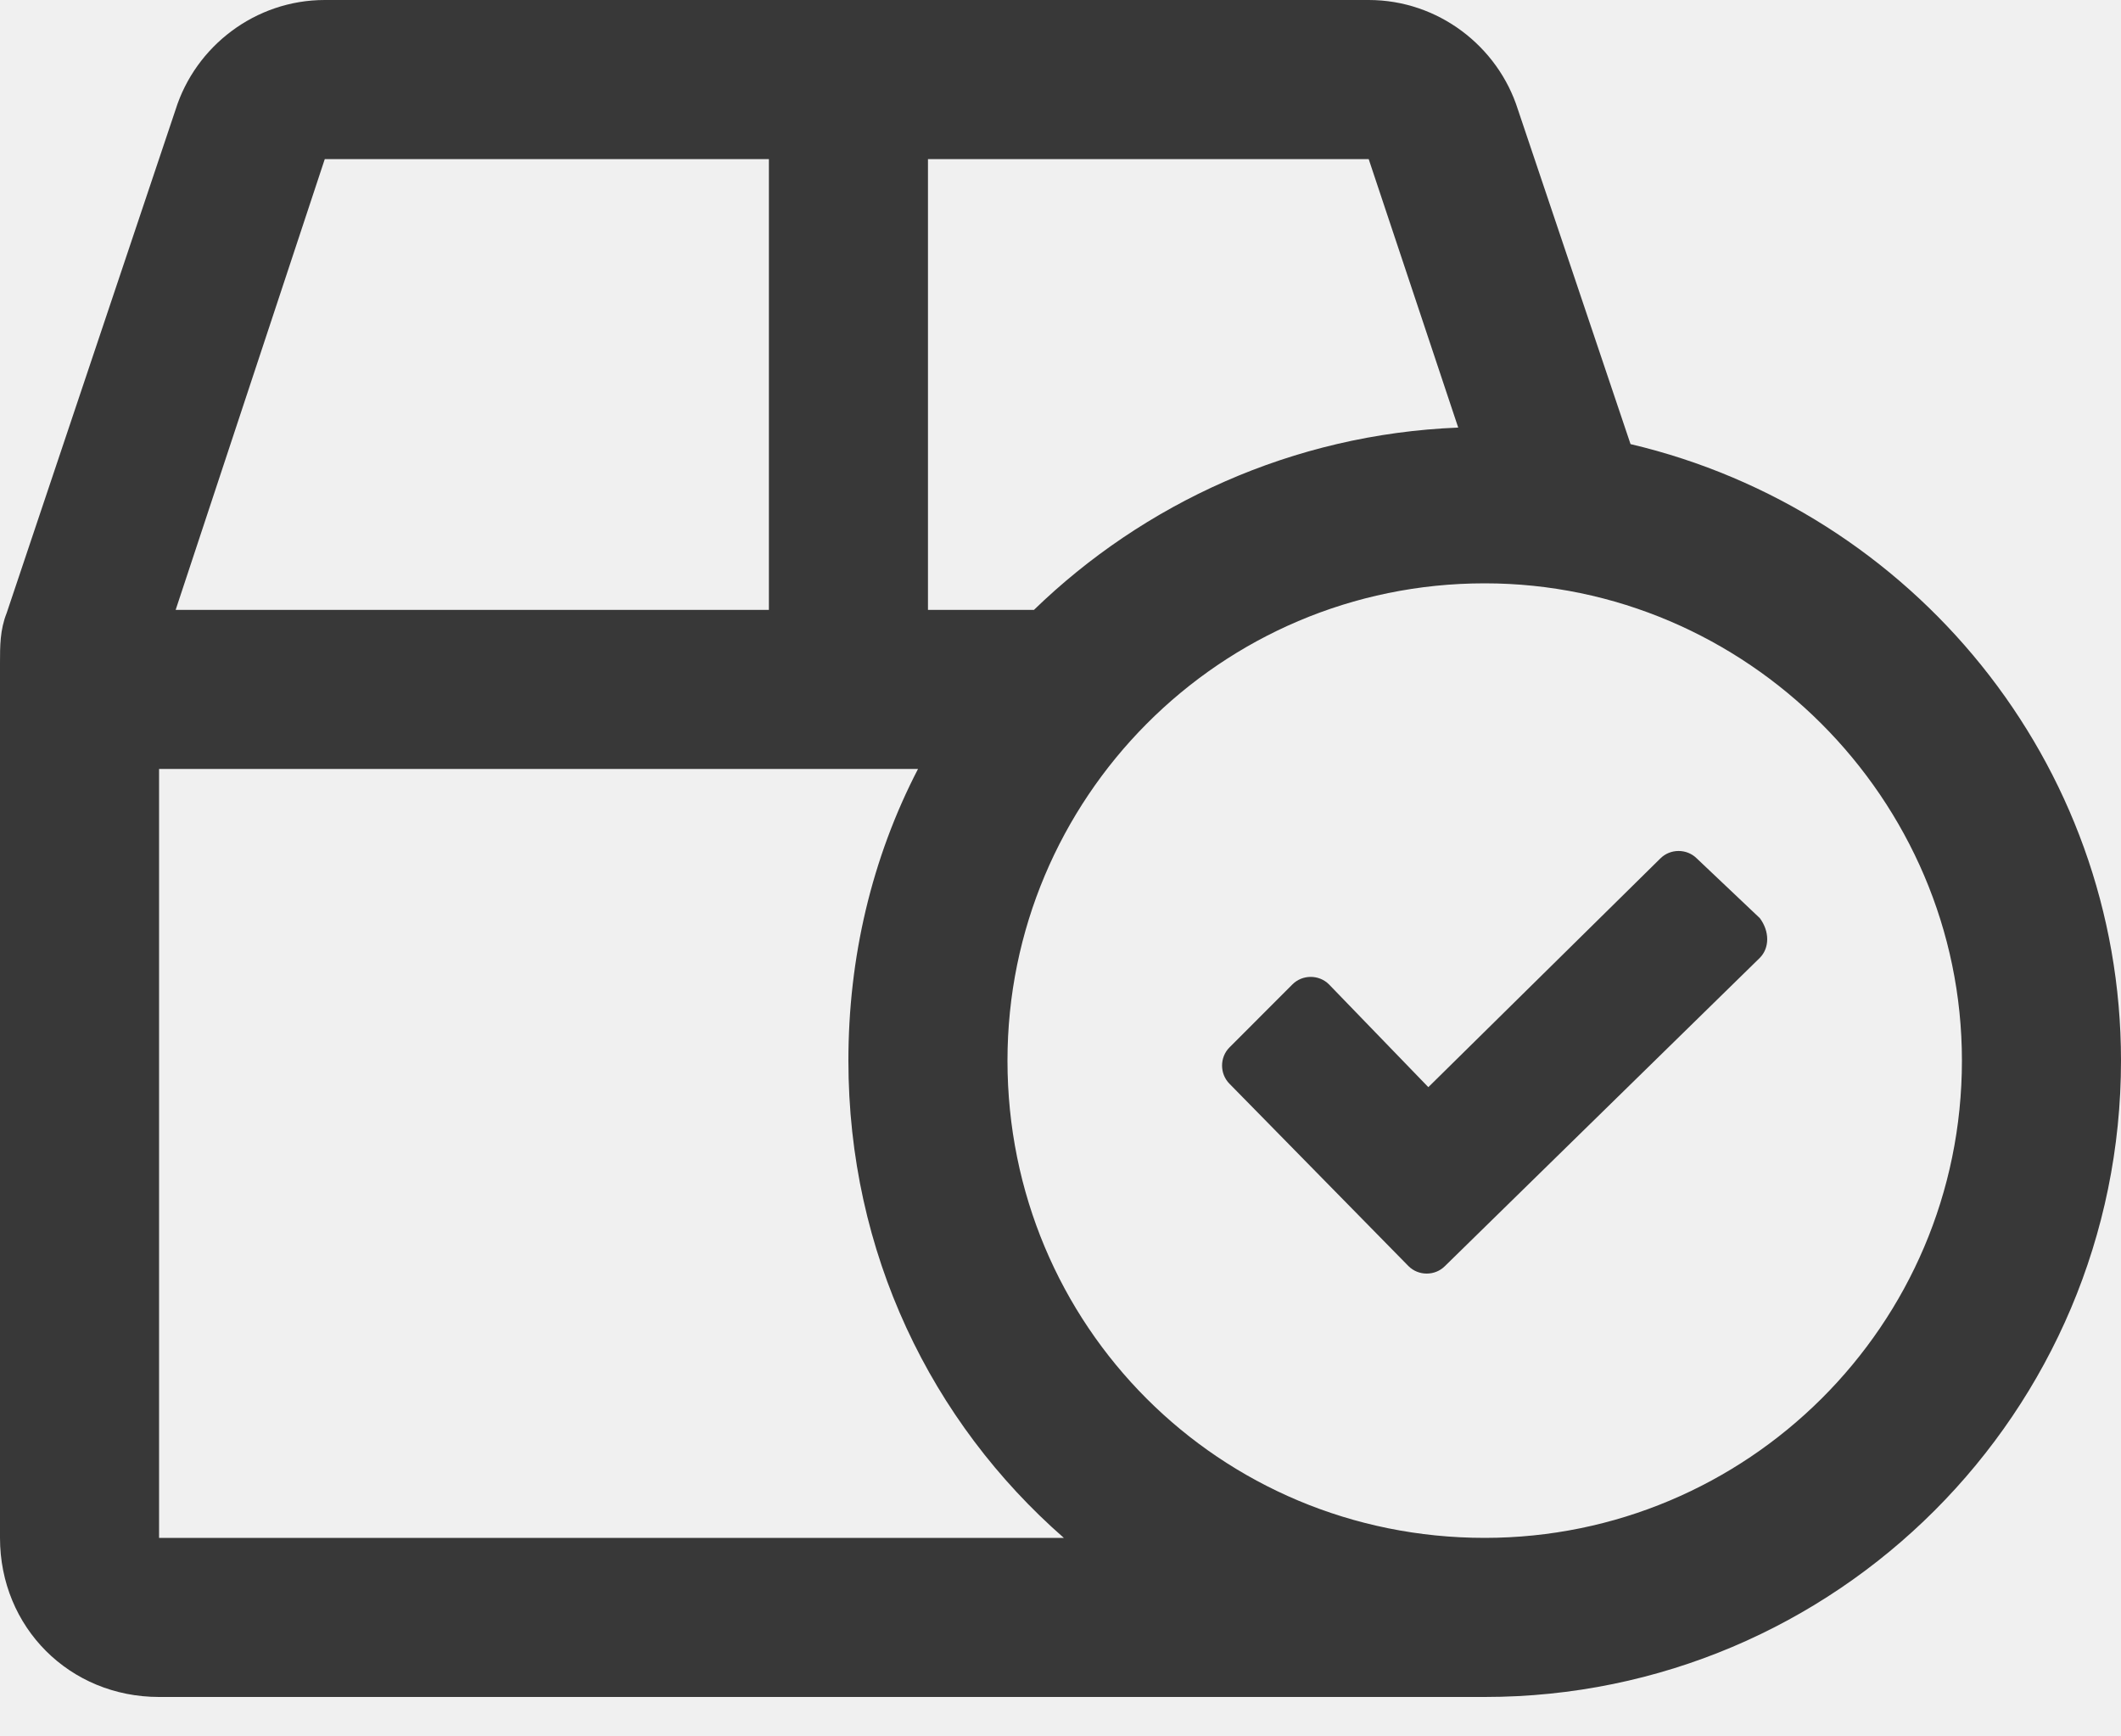
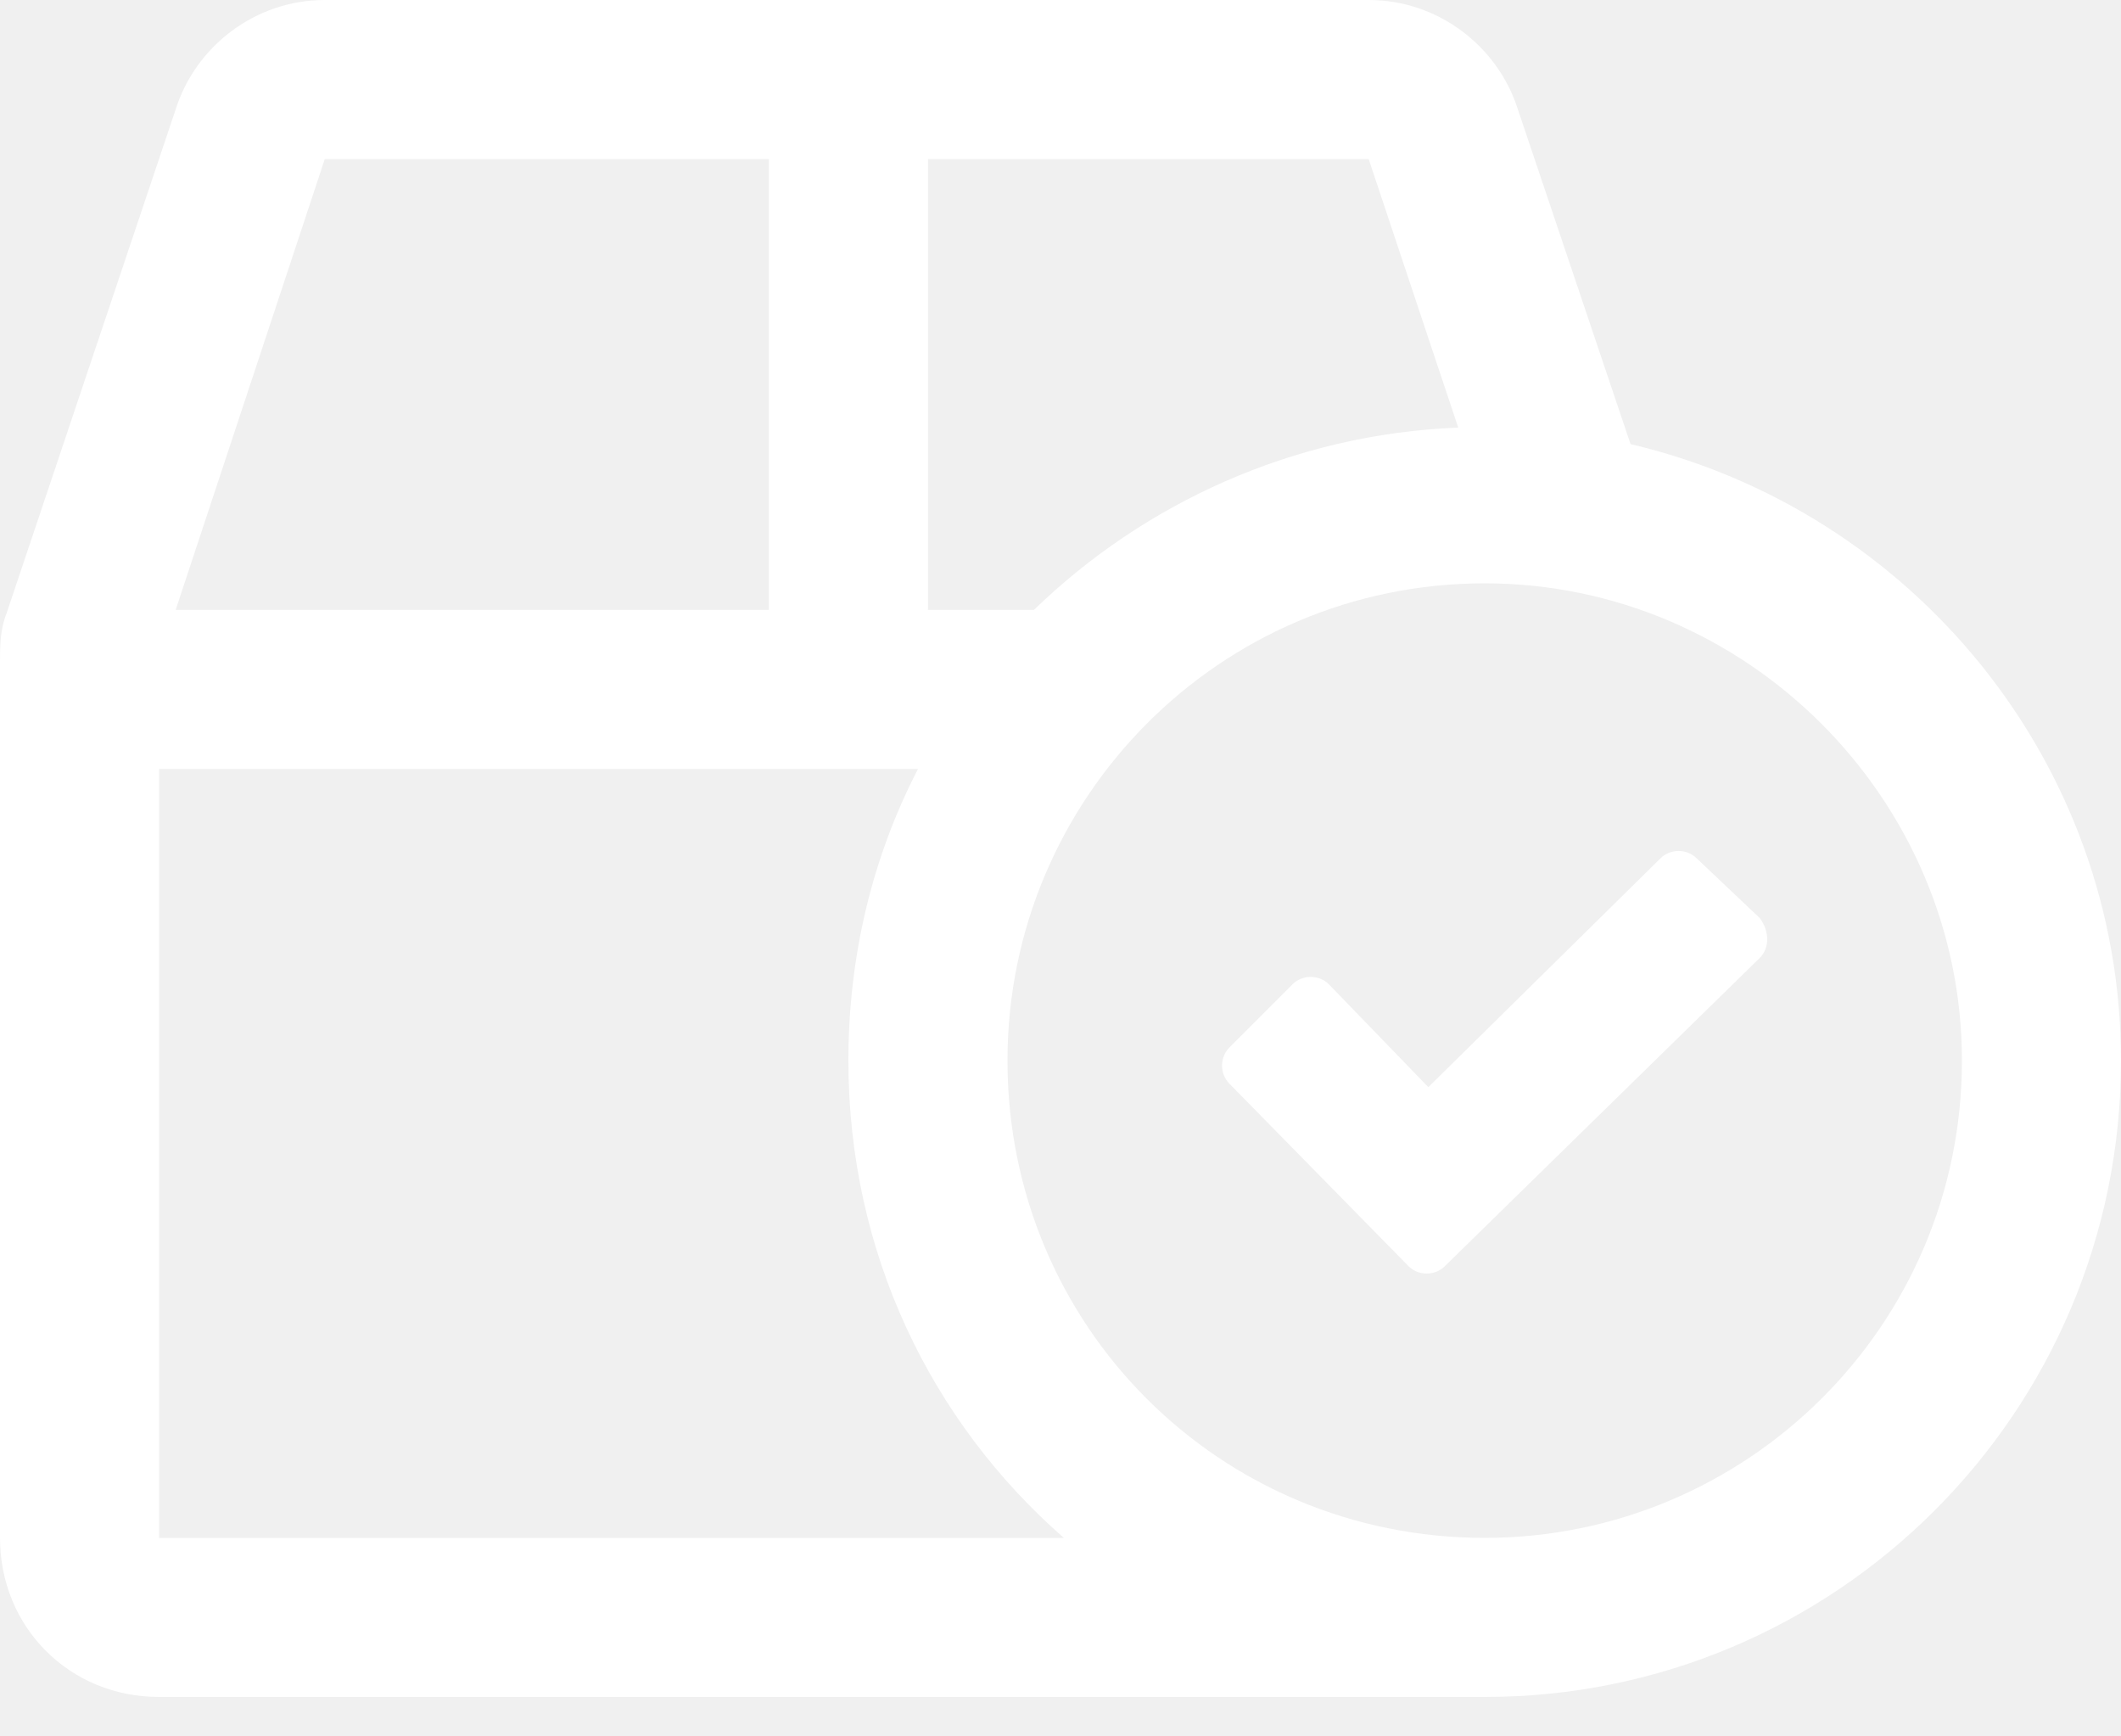
<svg xmlns="http://www.w3.org/2000/svg" width="33" height="27" viewBox="0 0 33 27" fill="none">
-   <path d="M25.369 6.909L23.616 1.702C23.306 0.722 22.378 0 21.295 0H5.053C3.97 0 3.042 0.722 2.733 1.702L0.103 9.539C0 9.797 0 10.055 0 10.312V23.925C0 25.317 1.083 26.4 2.475 26.4H23.1C28.566 26.4 33 21.966 33 16.5C33 11.859 29.752 7.941 25.369 6.909ZM14.438 2.475H21.295L22.688 6.652C20.109 6.755 17.789 7.838 16.087 9.488H14.438V2.475ZM5.053 2.475H11.963V9.488H2.733L5.053 2.475ZM2.475 23.925V11.963H14.283C13.561 13.355 13.2 14.902 13.2 16.5C13.2 19.491 14.489 22.12 16.552 23.925H2.475ZM23.1 23.925C18.975 23.925 15.675 20.625 15.675 16.5C15.675 12.427 18.975 9.075 23.1 9.075C27.173 9.075 30.525 12.427 30.525 16.5C30.525 20.625 27.173 23.925 23.1 23.925ZM26.4 13.355C26.245 13.2 25.988 13.2 25.833 13.355L22.223 16.913L20.677 15.314C20.522 15.159 20.264 15.159 20.109 15.314L19.13 16.294C18.975 16.448 18.975 16.706 19.13 16.861L21.914 19.697C22.069 19.852 22.327 19.852 22.481 19.697L27.38 14.902C27.534 14.747 27.534 14.489 27.38 14.283L26.4 13.355Z" fill="#383838" />
+   <path d="M25.369 6.909L23.616 1.702C23.306 0.722 22.378 0 21.295 0H5.053C3.97 0 3.042 0.722 2.733 1.702L0.103 9.539C0 9.797 0 10.055 0 10.312V23.925C0 25.317 1.083 26.4 2.475 26.4H23.1C28.566 26.4 33 21.966 33 16.5C33 11.859 29.752 7.941 25.369 6.909ZM14.438 2.475H21.295L22.688 6.652C20.109 6.755 17.789 7.838 16.087 9.488H14.438V2.475ZM5.053 2.475H11.963V9.488H2.733L5.053 2.475ZM2.475 23.925V11.963H14.283C13.561 13.355 13.2 14.902 13.2 16.5C13.2 19.491 14.489 22.12 16.552 23.925H2.475ZM23.1 23.925C18.975 23.925 15.675 20.625 15.675 16.5C15.675 12.427 18.975 9.075 23.1 9.075C27.173 9.075 30.525 12.427 30.525 16.5C30.525 20.625 27.173 23.925 23.1 23.925ZM26.4 13.355C26.245 13.2 25.988 13.2 25.833 13.355L22.223 16.913L20.677 15.314C20.522 15.159 20.264 15.159 20.109 15.314L19.13 16.294C18.975 16.448 18.975 16.706 19.13 16.861L21.914 19.697C22.069 19.852 22.327 19.852 22.481 19.697L27.38 14.902C27.534 14.747 27.534 14.489 27.38 14.283L26.4 13.355Z" fill="#fff" />
</svg>
